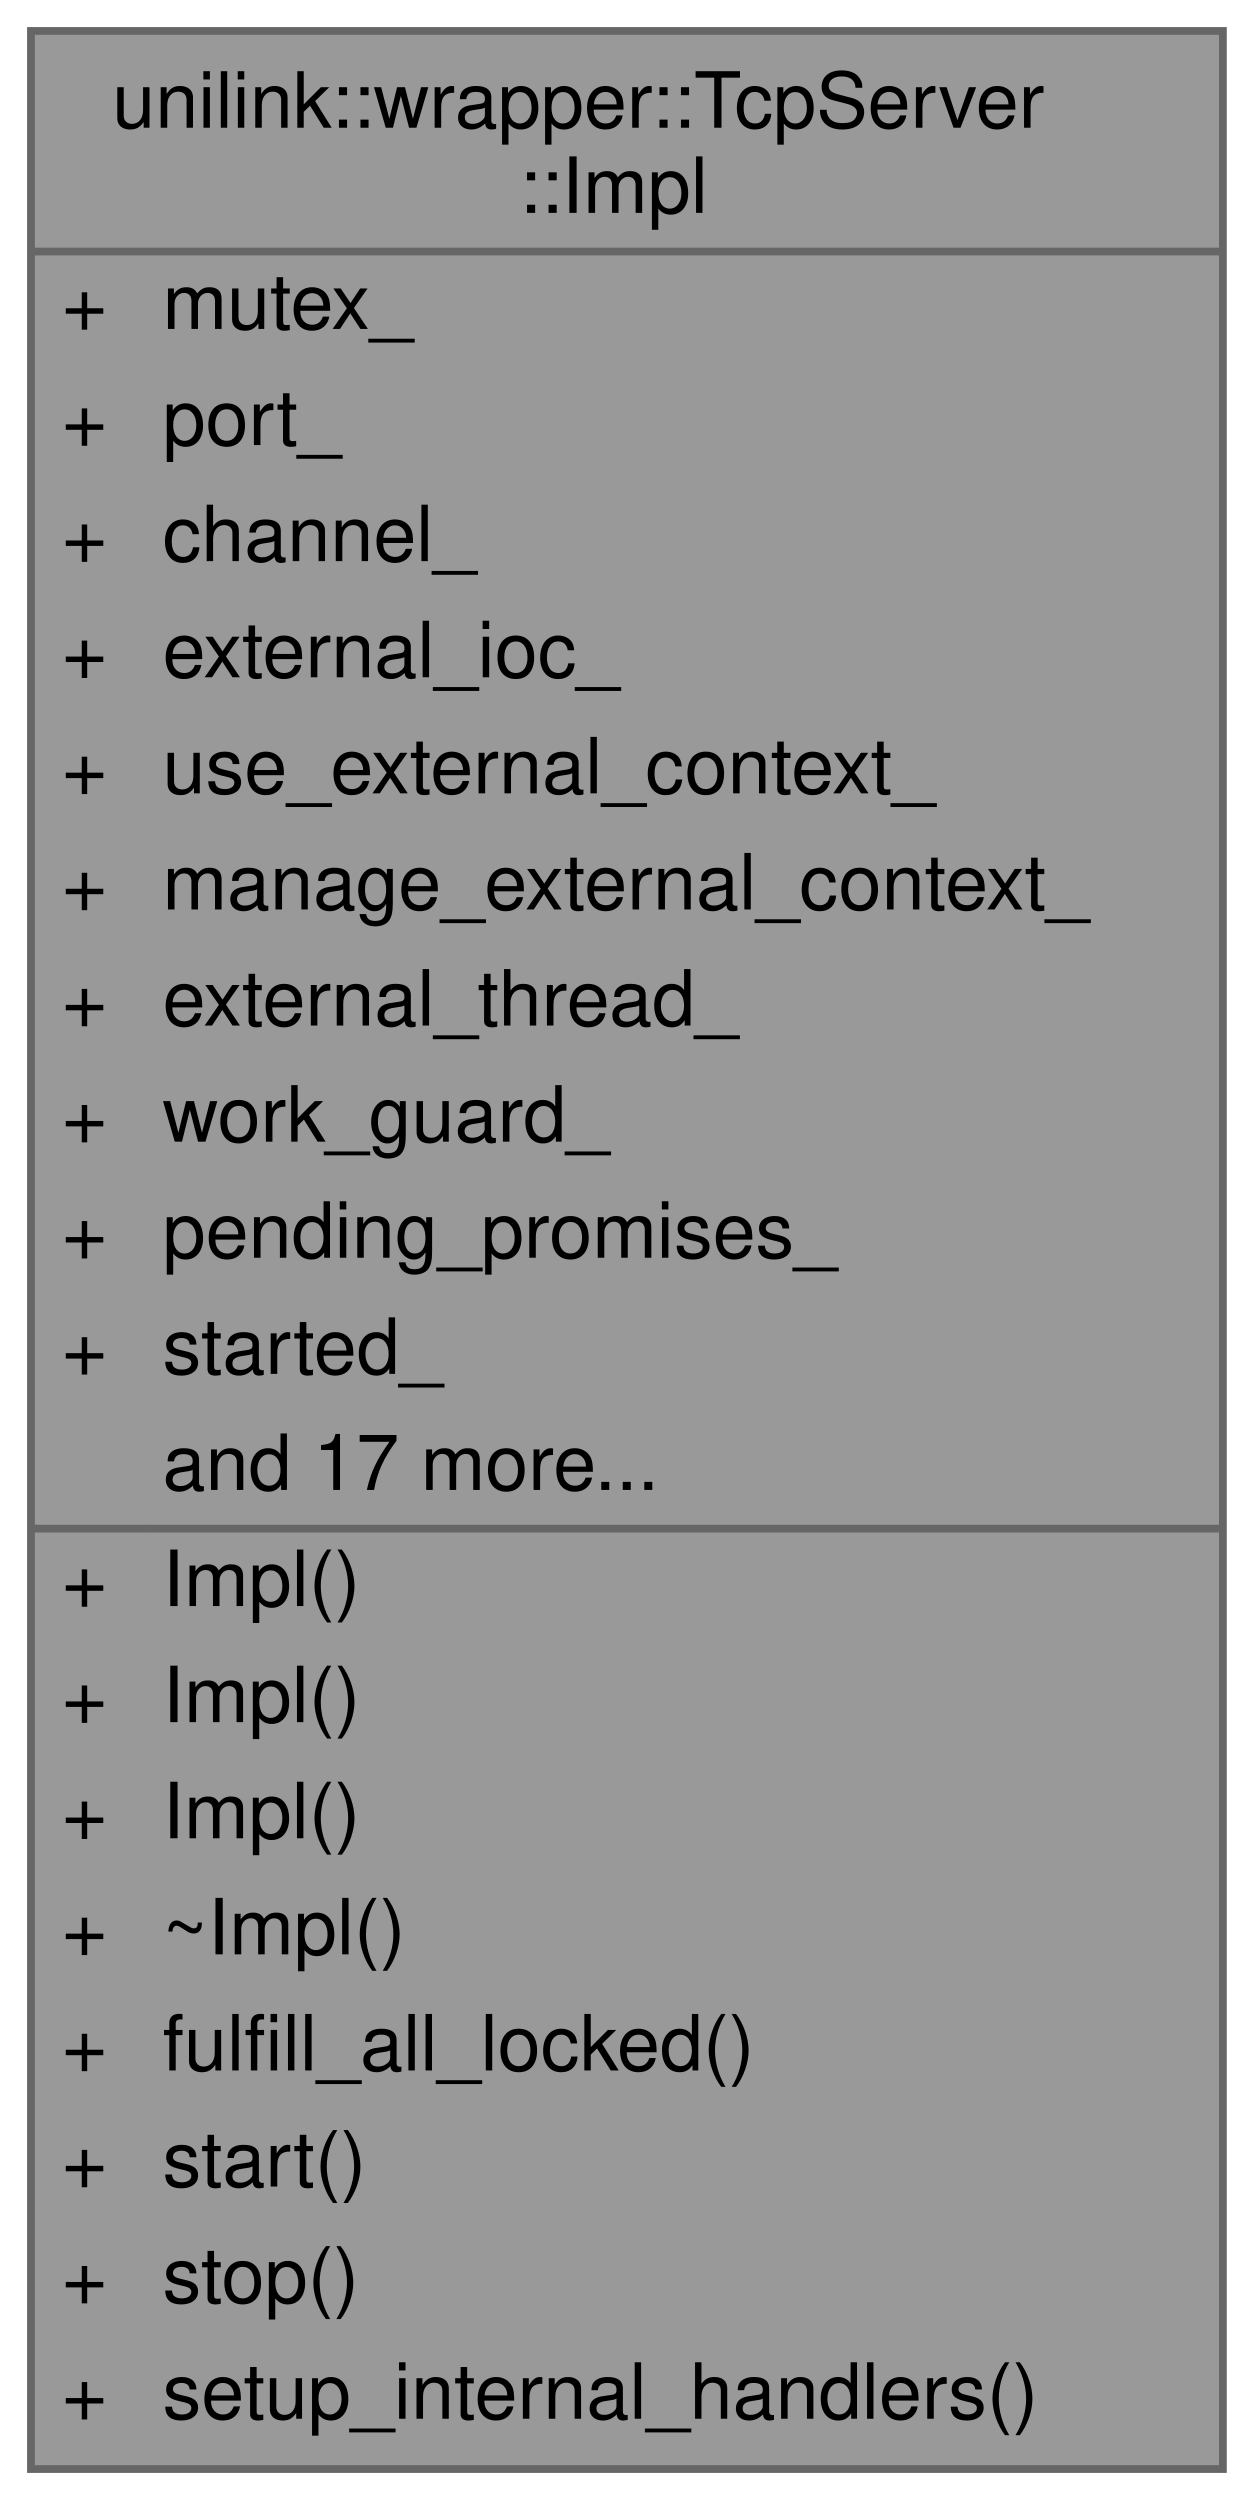
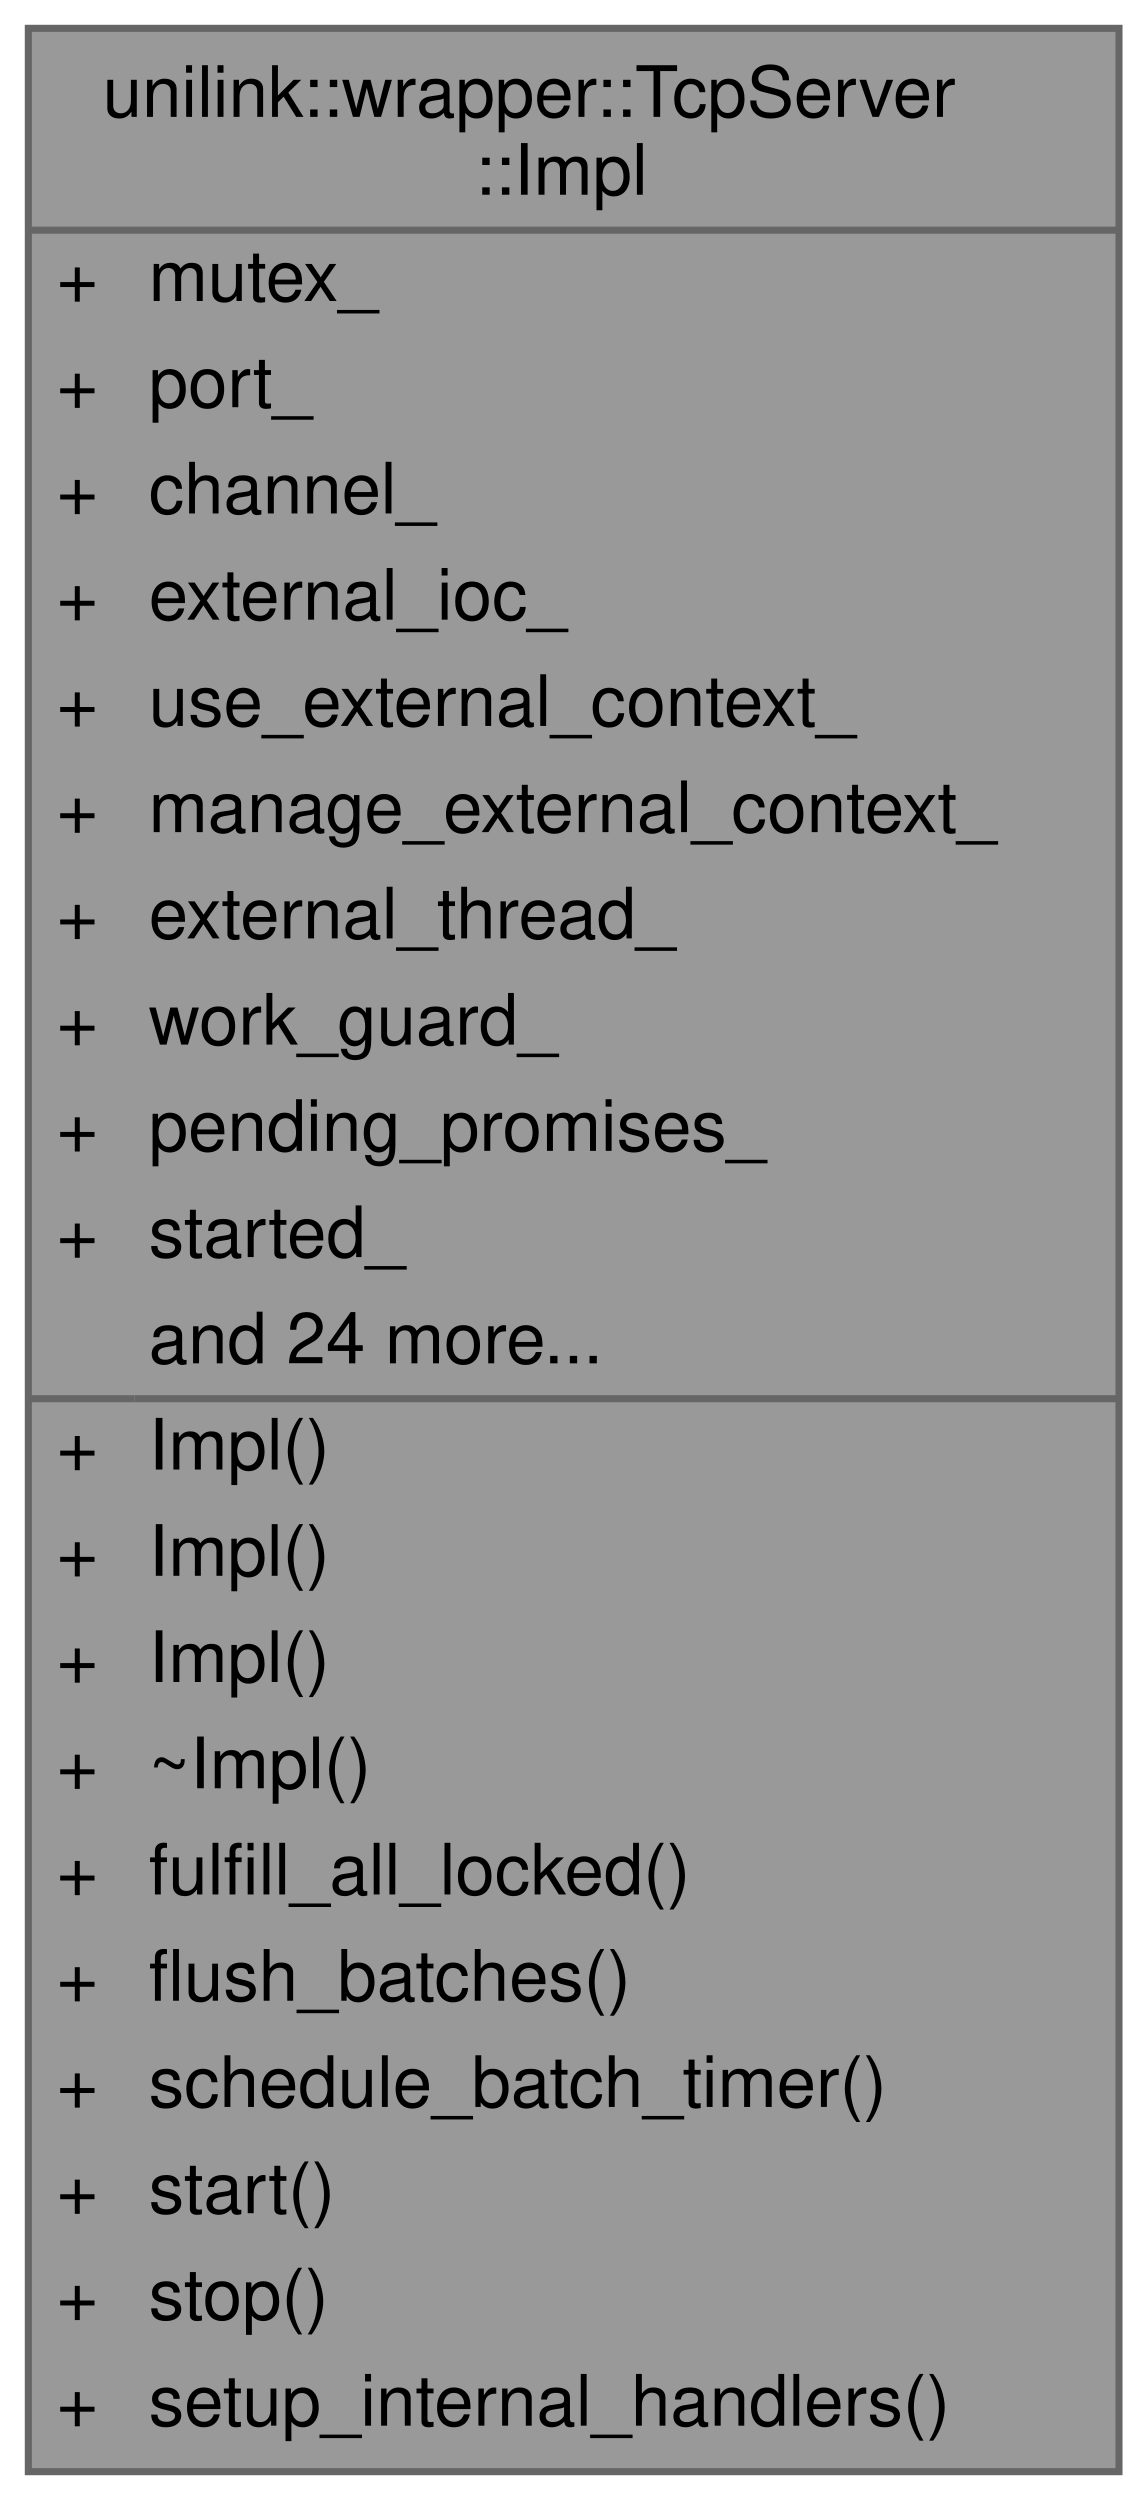
- <svg xmlns="http://www.w3.org/2000/svg" xmlns:xlink="http://www.w3.org/1999/xlink" width="162pt" height="323pt" viewBox="0.00 0.00 162.00 323.00">
-   <g id="graph0" class="graph" transform="scale(1 1) rotate(0) translate(4 319)">
+ <svg xmlns="http://www.w3.org/2000/svg" xmlns:xlink="http://www.w3.org/1999/xlink" width="162pt" height="353pt" viewBox="0.00 0.00 162.00 353.00">
+   <g id="graph0" class="graph" transform="scale(1 1) rotate(0) translate(4 349)">
    <g id="Node000001" class="node">
      <g id="a_Node000001">
        <a xlink:title=" ">
-           <polygon fill="#999999" stroke="transparent" points="154,-315 0,-315 0,0 154,0 154,-315" />
-           <text text-anchor="start" x="10.5" y="-302.5" font-family="Helvetica,sans-Serif" font-size="10.00">unilink::wrapper::TcpServer</text>
-           <text text-anchor="start" x="63" y="-291.5" font-family="Helvetica,sans-Serif" font-size="10.00">::Impl</text>
+           <polygon fill="#999999" stroke="transparent" points="154,-345 0,-345 0,0 154,0 154,-345" />
+           <text text-anchor="start" x="10.5" y="-332.5" font-family="Helvetica,sans-Serif" font-size="10.00">unilink::wrapper::TcpServer</text>
+           <text text-anchor="start" x="63" y="-321.5" font-family="Helvetica,sans-Serif" font-size="10.00">::Impl</text>
+           <text text-anchor="start" x="4" y="-306.5" font-family="Helvetica,sans-Serif" font-size="10.00">+</text>
+           <text text-anchor="start" x="17" y="-306.5" font-family="Helvetica,sans-Serif" font-size="10.00">mutex_</text>
+           <text text-anchor="start" x="4" y="-291.5" font-family="Helvetica,sans-Serif" font-size="10.00">+</text>
+           <text text-anchor="start" x="17" y="-291.5" font-family="Helvetica,sans-Serif" font-size="10.00">port_</text>
          <text text-anchor="start" x="4" y="-276.5" font-family="Helvetica,sans-Serif" font-size="10.00">+</text>
-           <text text-anchor="start" x="17" y="-276.5" font-family="Helvetica,sans-Serif" font-size="10.00">mutex_</text>
+           <text text-anchor="start" x="17" y="-276.5" font-family="Helvetica,sans-Serif" font-size="10.00">channel_</text>
          <text text-anchor="start" x="4" y="-261.5" font-family="Helvetica,sans-Serif" font-size="10.00">+</text>
-           <text text-anchor="start" x="17" y="-261.5" font-family="Helvetica,sans-Serif" font-size="10.00">port_</text>
+           <text text-anchor="start" x="17" y="-261.5" font-family="Helvetica,sans-Serif" font-size="10.00">external_ioc_</text>
          <text text-anchor="start" x="4" y="-246.5" font-family="Helvetica,sans-Serif" font-size="10.00">+</text>
-           <text text-anchor="start" x="17" y="-246.5" font-family="Helvetica,sans-Serif" font-size="10.00">channel_</text>
+           <text text-anchor="start" x="17" y="-246.5" font-family="Helvetica,sans-Serif" font-size="10.00">use_external_context_</text>
          <text text-anchor="start" x="4" y="-231.5" font-family="Helvetica,sans-Serif" font-size="10.00">+</text>
-           <text text-anchor="start" x="17" y="-231.5" font-family="Helvetica,sans-Serif" font-size="10.00">external_ioc_</text>
+           <text text-anchor="start" x="17" y="-231.5" font-family="Helvetica,sans-Serif" font-size="10.00">manage_external_context_</text>
          <text text-anchor="start" x="4" y="-216.5" font-family="Helvetica,sans-Serif" font-size="10.00">+</text>
-           <text text-anchor="start" x="17" y="-216.5" font-family="Helvetica,sans-Serif" font-size="10.00">use_external_context_</text>
+           <text text-anchor="start" x="17" y="-216.5" font-family="Helvetica,sans-Serif" font-size="10.00">external_thread_</text>
          <text text-anchor="start" x="4" y="-201.5" font-family="Helvetica,sans-Serif" font-size="10.00">+</text>
-           <text text-anchor="start" x="17" y="-201.5" font-family="Helvetica,sans-Serif" font-size="10.00">manage_external_context_</text>
+           <text text-anchor="start" x="17" y="-201.5" font-family="Helvetica,sans-Serif" font-size="10.00">work_guard_</text>
          <text text-anchor="start" x="4" y="-186.5" font-family="Helvetica,sans-Serif" font-size="10.00">+</text>
-           <text text-anchor="start" x="17" y="-186.5" font-family="Helvetica,sans-Serif" font-size="10.00">external_thread_</text>
+           <text text-anchor="start" x="17" y="-186.5" font-family="Helvetica,sans-Serif" font-size="10.00">pending_promises_</text>
          <text text-anchor="start" x="4" y="-171.5" font-family="Helvetica,sans-Serif" font-size="10.00">+</text>
-           <text text-anchor="start" x="17" y="-171.5" font-family="Helvetica,sans-Serif" font-size="10.00">work_guard_</text>
-           <text text-anchor="start" x="4" y="-156.5" font-family="Helvetica,sans-Serif" font-size="10.00">+</text>
-           <text text-anchor="start" x="17" y="-156.5" font-family="Helvetica,sans-Serif" font-size="10.00">pending_promises_</text>
+           <text text-anchor="start" x="17" y="-171.5" font-family="Helvetica,sans-Serif" font-size="10.00">started_</text>
+           <text text-anchor="start" x="17" y="-156.5" font-family="Helvetica,sans-Serif" font-size="10.00">and 24 more...</text>
          <text text-anchor="start" x="4" y="-141.5" font-family="Helvetica,sans-Serif" font-size="10.00">+</text>
-           <text text-anchor="start" x="17" y="-141.5" font-family="Helvetica,sans-Serif" font-size="10.00">started_</text>
-           <text text-anchor="start" x="17" y="-126.5" font-family="Helvetica,sans-Serif" font-size="10.00">and 17 more...</text>
+           <text text-anchor="start" x="17" y="-141.5" font-family="Helvetica,sans-Serif" font-size="10.00">Impl()</text>
+           <text text-anchor="start" x="4" y="-126.5" font-family="Helvetica,sans-Serif" font-size="10.00">+</text>
+           <text text-anchor="start" x="17" y="-126.5" font-family="Helvetica,sans-Serif" font-size="10.00">Impl()</text>
          <text text-anchor="start" x="4" y="-111.5" font-family="Helvetica,sans-Serif" font-size="10.00">+</text>
          <text text-anchor="start" x="17" y="-111.5" font-family="Helvetica,sans-Serif" font-size="10.00">Impl()</text>
          <text text-anchor="start" x="4" y="-96.5" font-family="Helvetica,sans-Serif" font-size="10.00">+</text>
-           <text text-anchor="start" x="17" y="-96.5" font-family="Helvetica,sans-Serif" font-size="10.00">Impl()</text>
+           <text text-anchor="start" x="17" y="-96.5" font-family="Helvetica,sans-Serif" font-size="10.00">~Impl()</text>
          <text text-anchor="start" x="4" y="-81.5" font-family="Helvetica,sans-Serif" font-size="10.00">+</text>
-           <text text-anchor="start" x="17" y="-81.5" font-family="Helvetica,sans-Serif" font-size="10.00">Impl()</text>
+           <text text-anchor="start" x="17" y="-81.5" font-family="Helvetica,sans-Serif" font-size="10.00">fulfill_all_locked()</text>
          <text text-anchor="start" x="4" y="-66.5" font-family="Helvetica,sans-Serif" font-size="10.00">+</text>
-           <text text-anchor="start" x="17" y="-66.5" font-family="Helvetica,sans-Serif" font-size="10.00">~Impl()</text>
+           <text text-anchor="start" x="17" y="-66.5" font-family="Helvetica,sans-Serif" font-size="10.00">flush_batches()</text>
          <text text-anchor="start" x="4" y="-51.5" font-family="Helvetica,sans-Serif" font-size="10.00">+</text>
-           <text text-anchor="start" x="17" y="-51.5" font-family="Helvetica,sans-Serif" font-size="10.00">fulfill_all_locked()</text>
+           <text text-anchor="start" x="17" y="-51.5" font-family="Helvetica,sans-Serif" font-size="10.00">schedule_batch_timer()</text>
          <text text-anchor="start" x="4" y="-36.5" font-family="Helvetica,sans-Serif" font-size="10.00">+</text>
          <text text-anchor="start" x="17" y="-36.5" font-family="Helvetica,sans-Serif" font-size="10.00">start()</text>
          <text text-anchor="start" x="4" y="-21.5" font-family="Helvetica,sans-Serif" font-size="10.00">+</text>
          <text text-anchor="start" x="17" y="-21.5" font-family="Helvetica,sans-Serif" font-size="10.00">stop()</text>
          <text text-anchor="start" x="4" y="-6.5" font-family="Helvetica,sans-Serif" font-size="10.00">+</text>
          <text text-anchor="start" x="17" y="-6.5" font-family="Helvetica,sans-Serif" font-size="10.00">setup_internal_handlers()</text>
-           <polygon fill="#666666" stroke="#666666" points="0,-286.5 0,-286.5 154,-286.5 154,-286.5 0,-286.5" />
-           <polygon fill="#666666" stroke="#666666" points="0,-121.5 0,-121.5 15,-121.5 15,-121.5 0,-121.5" />
-           <polygon fill="#666666" stroke="#666666" points="15,-121.5 15,-121.5 154,-121.5 154,-121.5 15,-121.5" />
-           <polygon fill="none" stroke="#666666" points="0,0 0,-315 154,-315 154,0 0,0" />
+           <polygon fill="#666666" stroke="#666666" points="0,-316.5 0,-316.5 154,-316.5 154,-316.5 0,-316.5" />
+           <polygon fill="#666666" stroke="#666666" points="0,-151.5 0,-151.5 15,-151.5 15,-151.5 0,-151.5" />
+           <polygon fill="#666666" stroke="#666666" points="15,-151.5 15,-151.5 154,-151.5 154,-151.5 15,-151.5" />
+           <polygon fill="none" stroke="#666666" points="0,0 0,-345 154,-345 154,0 0,0" />
        </a>
      </g>
    </g>
  </g>
</svg>
